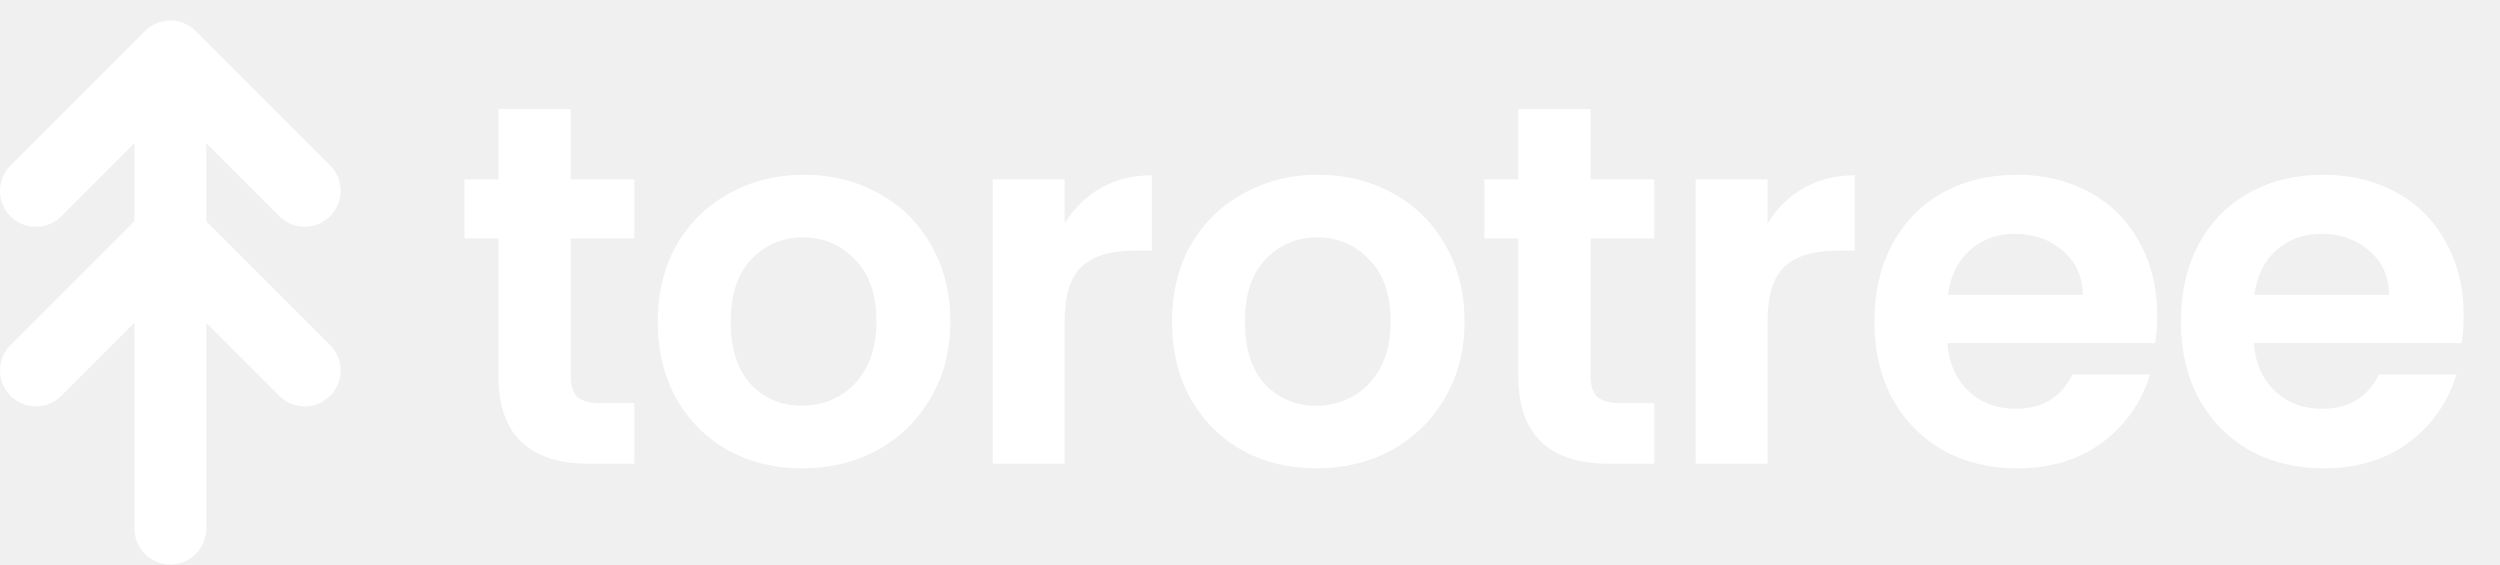
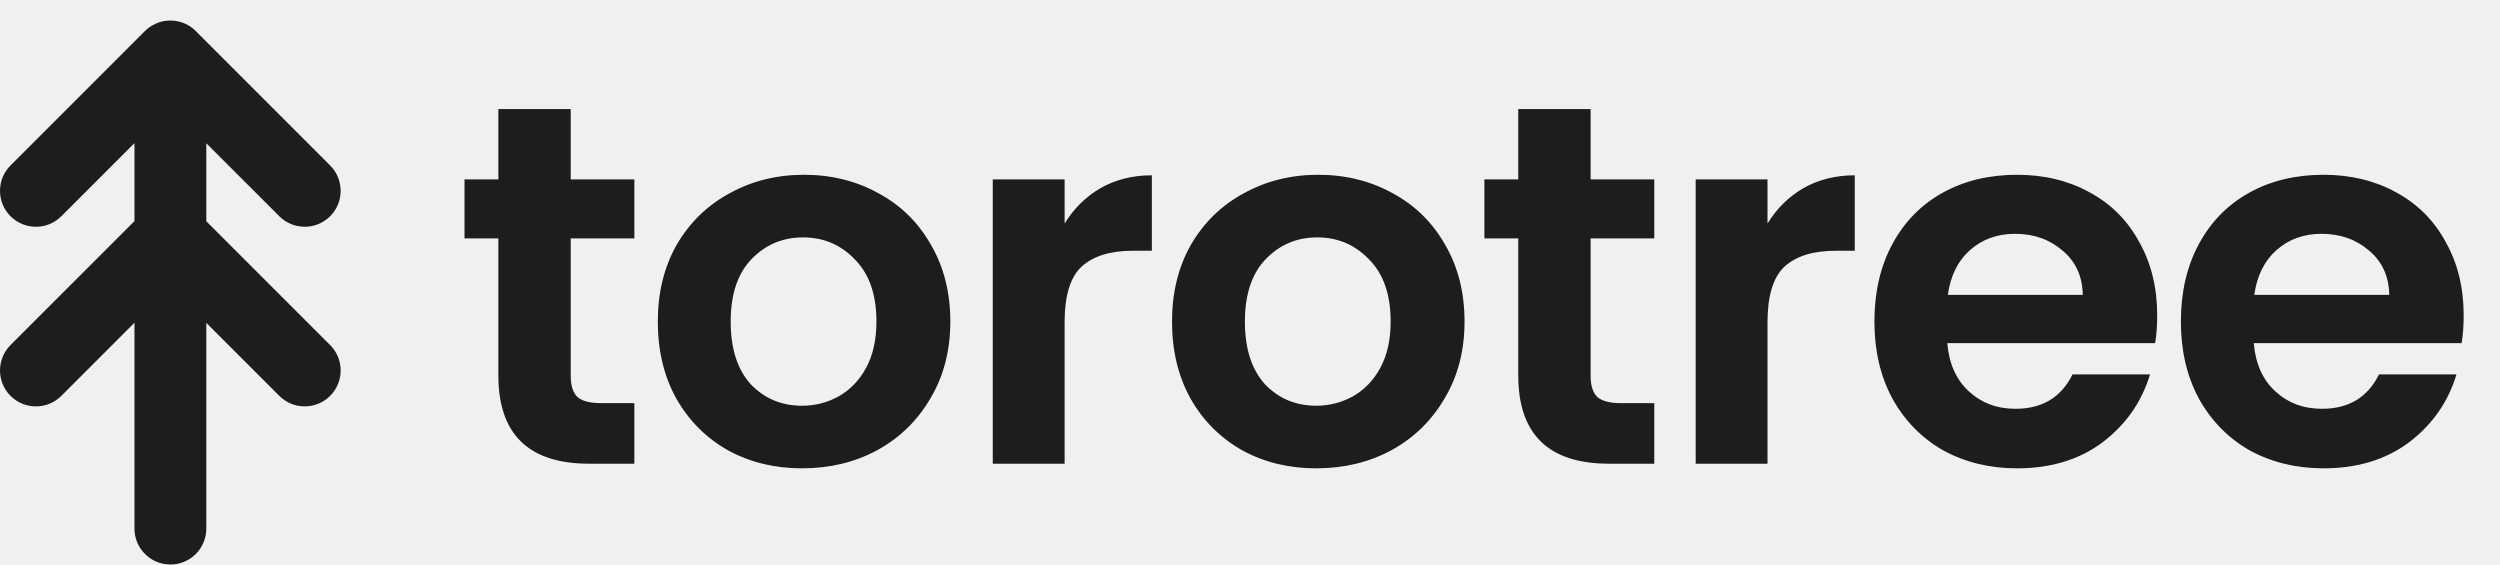
<svg xmlns="http://www.w3.org/2000/svg" width="124" height="28" viewBox="0 0 124 28" fill="none">
-   <path d="M28.308 11.826V18.647C28.308 19.122 28.418 19.47 28.639 19.691C28.876 19.895 29.267 19.996 29.81 19.996H31.464V23H29.224C26.221 23 24.719 21.541 24.719 18.622V11.826H23.039V8.898H24.719V5.411H28.308V8.898H31.464V11.826H28.308ZM39.78 23.229C38.422 23.229 37.2 22.932 36.114 22.338C35.028 21.727 34.172 20.87 33.544 19.767C32.933 18.664 32.627 17.392 32.627 15.949C32.627 14.507 32.941 13.234 33.569 12.131C34.214 11.028 35.088 10.18 36.191 9.586C37.294 8.975 38.524 8.669 39.882 8.669C41.239 8.669 42.47 8.975 43.573 9.586C44.676 10.18 45.541 11.028 46.169 12.131C46.814 13.234 47.136 14.507 47.136 15.949C47.136 17.392 46.805 18.664 46.144 19.767C45.499 20.87 44.616 21.727 43.496 22.338C42.393 22.932 41.154 23.229 39.78 23.229ZM39.78 20.124C40.425 20.124 41.027 19.971 41.587 19.666C42.164 19.343 42.622 18.868 42.962 18.24C43.301 17.612 43.471 16.849 43.471 15.949C43.471 14.609 43.114 13.582 42.402 12.869C41.706 12.139 40.849 11.775 39.831 11.775C38.813 11.775 37.956 12.139 37.26 12.869C36.581 13.582 36.242 14.609 36.242 15.949C36.242 17.29 36.573 18.325 37.234 19.055C37.913 19.767 38.762 20.124 39.78 20.124ZM52.805 11.087C53.263 10.341 53.857 9.755 54.587 9.331C55.333 8.907 56.182 8.695 57.132 8.695V12.437H56.19C55.07 12.437 54.222 12.7 53.645 13.226C53.085 13.752 52.805 14.668 52.805 15.975V23H49.241V8.898H52.805V11.087ZM65.285 23.229C63.927 23.229 62.706 22.932 61.62 22.338C60.533 21.727 59.676 20.87 59.049 19.767C58.438 18.664 58.132 17.392 58.132 15.949C58.132 14.507 58.446 13.234 59.074 12.131C59.719 11.028 60.593 10.18 61.696 9.586C62.799 8.975 64.029 8.669 65.387 8.669C66.744 8.669 67.975 8.975 69.078 9.586C70.181 10.18 71.046 11.028 71.674 12.131C72.319 13.234 72.641 14.507 72.641 15.949C72.641 17.392 72.31 18.664 71.648 19.767C71.004 20.87 70.121 21.727 69.001 22.338C67.898 22.932 66.659 23.229 65.285 23.229ZM65.285 20.124C65.93 20.124 66.532 19.971 67.092 19.666C67.669 19.343 68.127 18.868 68.467 18.24C68.806 17.612 68.976 16.849 68.976 15.949C68.976 14.609 68.619 13.582 67.907 12.869C67.211 12.139 66.354 11.775 65.336 11.775C64.318 11.775 63.461 12.139 62.765 12.869C62.086 13.582 61.747 14.609 61.747 15.949C61.747 17.29 62.078 18.325 62.739 19.055C63.418 19.767 64.267 20.124 65.285 20.124ZM78.895 11.826V18.647C78.895 19.122 79.005 19.47 79.226 19.691C79.464 19.895 79.854 19.996 80.397 19.996H82.052V23H79.812C76.808 23 75.306 21.541 75.306 18.622V11.826H73.626V8.898H75.306V5.411H78.895V8.898H82.052V11.826H78.895ZM87.669 11.087C88.127 10.341 88.721 9.755 89.451 9.331C90.198 8.907 91.046 8.695 91.996 8.695V12.437H91.055C89.935 12.437 89.086 12.7 88.509 13.226C87.949 13.752 87.669 14.668 87.669 15.975V23H84.106V8.898H87.669V11.087ZM106.997 15.644C106.997 16.153 106.963 16.611 106.895 17.018H96.586C96.671 18.036 97.027 18.834 97.655 19.411C98.283 19.988 99.055 20.276 99.971 20.276C101.295 20.276 102.237 19.708 102.797 18.571H106.64C106.233 19.928 105.452 21.049 104.298 21.931C103.144 22.796 101.728 23.229 100.048 23.229C98.69 23.229 97.468 22.932 96.382 22.338C95.313 21.727 94.473 20.87 93.862 19.767C93.268 18.664 92.971 17.392 92.971 15.949C92.971 14.49 93.268 13.209 93.862 12.106C94.456 11.002 95.288 10.154 96.357 9.56C97.426 8.966 98.656 8.669 100.048 8.669C101.388 8.669 102.585 8.958 103.637 9.535C104.706 10.112 105.529 10.935 106.106 12.004C106.7 13.056 106.997 14.269 106.997 15.644ZM103.306 14.626C103.289 13.709 102.958 12.979 102.313 12.437C101.668 11.877 100.879 11.597 99.946 11.597C99.063 11.597 98.317 11.868 97.706 12.411C97.112 12.937 96.747 13.675 96.611 14.626H103.306ZM122.198 15.644C122.198 16.153 122.164 16.611 122.096 17.018H111.787C111.872 18.036 112.228 18.834 112.856 19.411C113.484 19.988 114.256 20.276 115.172 20.276C116.496 20.276 117.438 19.708 117.998 18.571H121.841C121.434 19.928 120.653 21.049 119.499 21.931C118.346 22.796 116.929 23.229 115.249 23.229C113.891 23.229 112.669 22.932 111.583 22.338C110.514 21.727 109.674 20.87 109.063 19.767C108.469 18.664 108.172 17.392 108.172 15.949C108.172 14.49 108.469 13.209 109.063 12.106C109.657 11.002 110.489 10.154 111.558 9.56C112.627 8.966 113.857 8.669 115.249 8.669C116.589 8.669 117.786 8.958 118.838 9.535C119.907 10.112 120.73 10.935 121.307 12.004C121.901 13.056 122.198 14.269 122.198 15.644ZM118.507 14.626C118.49 13.709 118.159 12.979 117.514 12.437C116.869 11.877 116.08 11.597 115.147 11.597C114.264 11.597 113.518 11.868 112.907 12.411C112.313 12.937 111.948 13.675 111.812 14.626H118.507Z" fill="white" />
-   <path fill-rule="evenodd" clip-rule="evenodd" d="M3.042 10.726L6.67 7.098V10.967L0.522 17.115C-0.174 17.811 -0.174 18.939 0.522 19.635C1.218 20.331 2.346 20.331 3.042 19.635L6.67 16.007V26.218C6.67 27.202 7.468 28 8.452 28C9.436 28 10.233 27.202 10.233 26.218V16.014L13.854 19.635C14.55 20.331 15.678 20.331 16.374 19.635C17.07 18.939 17.07 17.811 16.374 17.115L10.233 10.975V7.105L13.854 10.726C14.55 11.421 15.678 11.421 16.374 10.726C17.07 10.03 17.07 8.902 16.374 8.206L9.771 1.603C9.445 1.244 8.975 1.018 8.452 1.018C8.127 1.018 7.823 1.105 7.561 1.257C7.425 1.334 7.297 1.431 7.181 1.546L0.522 8.206C-0.174 8.902 -0.174 10.03 0.522 10.726C1.218 11.422 2.346 11.422 3.042 10.726Z" fill="white" />
+   <path d="M28.308 11.826V18.647C28.308 19.122 28.418 19.47 28.639 19.691C28.876 19.895 29.267 19.996 29.81 19.996H31.464V23H29.224C26.221 23 24.719 21.541 24.719 18.622V11.826H23.039V8.898H24.719V5.411H28.308V8.898H31.464V11.826H28.308ZM39.78 23.229C38.422 23.229 37.2 22.932 36.114 22.338C35.028 21.727 34.172 20.87 33.544 19.767C32.933 18.664 32.627 17.392 32.627 15.949C32.627 14.507 32.941 13.234 33.569 12.131C34.214 11.028 35.088 10.18 36.191 9.586C37.294 8.975 38.524 8.669 39.882 8.669C41.239 8.669 42.47 8.975 43.573 9.586C44.676 10.18 45.541 11.028 46.169 12.131C46.814 13.234 47.136 14.507 47.136 15.949C47.136 17.392 46.805 18.664 46.144 19.767C45.499 20.87 44.616 21.727 43.496 22.338C42.393 22.932 41.154 23.229 39.78 23.229ZM39.78 20.124C40.425 20.124 41.027 19.971 41.587 19.666C42.164 19.343 42.622 18.868 42.962 18.24C43.301 17.612 43.471 16.849 43.471 15.949C43.471 14.609 43.114 13.582 42.402 12.869C41.706 12.139 40.849 11.775 39.831 11.775C38.813 11.775 37.956 12.139 37.26 12.869C36.581 13.582 36.242 14.609 36.242 15.949C36.242 17.29 36.573 18.325 37.234 19.055C37.913 19.767 38.762 20.124 39.78 20.124ZM52.805 11.087C53.263 10.341 53.857 9.755 54.587 9.331C55.333 8.907 56.182 8.695 57.132 8.695V12.437H56.19C55.07 12.437 54.222 12.7 53.645 13.226C53.085 13.752 52.805 14.668 52.805 15.975V23H49.241V8.898H52.805V11.087ZM65.285 23.229C63.927 23.229 62.706 22.932 61.62 22.338C60.533 21.727 59.676 20.87 59.049 19.767C58.438 18.664 58.132 17.392 58.132 15.949C58.132 14.507 58.446 13.234 59.074 12.131C59.719 11.028 60.593 10.18 61.696 9.586C62.799 8.975 64.029 8.669 65.387 8.669C66.744 8.669 67.975 8.975 69.078 9.586C70.181 10.18 71.046 11.028 71.674 12.131C72.319 13.234 72.641 14.507 72.641 15.949C72.641 17.392 72.31 18.664 71.648 19.767C71.004 20.87 70.121 21.727 69.001 22.338C67.898 22.932 66.659 23.229 65.285 23.229ZM65.285 20.124C65.93 20.124 66.532 19.971 67.092 19.666C67.669 19.343 68.127 18.868 68.467 18.24C68.806 17.612 68.976 16.849 68.976 15.949C68.976 14.609 68.619 13.582 67.907 12.869C67.211 12.139 66.354 11.775 65.336 11.775C64.318 11.775 63.461 12.139 62.765 12.869C62.086 13.582 61.747 14.609 61.747 15.949C61.747 17.29 62.078 18.325 62.739 19.055C63.418 19.767 64.267 20.124 65.285 20.124ZM78.895 11.826V18.647C78.895 19.122 79.005 19.47 79.226 19.691C79.464 19.895 79.854 19.996 80.397 19.996H82.052V23H79.812C76.808 23 75.306 21.541 75.306 18.622V11.826H73.626V8.898H75.306V5.411H78.895V8.898H82.052V11.826H78.895ZM87.669 11.087C88.127 10.341 88.721 9.755 89.451 9.331C90.198 8.907 91.046 8.695 91.996 8.695V12.437H91.055C89.935 12.437 89.086 12.7 88.509 13.226C87.949 13.752 87.669 14.668 87.669 15.975V23H84.106V8.898H87.669V11.087ZM106.997 15.644C106.997 16.153 106.963 16.611 106.895 17.018H96.586C96.671 18.036 97.027 18.834 97.655 19.411C98.283 19.988 99.055 20.276 99.971 20.276C101.295 20.276 102.237 19.708 102.797 18.571H106.64C106.233 19.928 105.452 21.049 104.298 21.931C103.144 22.796 101.728 23.229 100.048 23.229C98.69 23.229 97.468 22.932 96.382 22.338C95.313 21.727 94.473 20.87 93.862 19.767C93.268 18.664 92.971 17.392 92.971 15.949C92.971 14.49 93.268 13.209 93.862 12.106C94.456 11.002 95.288 10.154 96.357 9.56C97.426 8.966 98.656 8.669 100.048 8.669C101.388 8.669 102.585 8.958 103.637 9.535C104.706 10.112 105.529 10.935 106.106 12.004C106.7 13.056 106.997 14.269 106.997 15.644ZM103.306 14.626C103.289 13.709 102.958 12.979 102.313 12.437C101.668 11.877 100.879 11.597 99.946 11.597C99.063 11.597 98.317 11.868 97.706 12.411C97.112 12.937 96.747 13.675 96.611 14.626H103.306ZM122.198 15.644C122.198 16.153 122.164 16.611 122.096 17.018H111.787C111.872 18.036 112.228 18.834 112.856 19.411C113.484 19.988 114.256 20.276 115.172 20.276C116.496 20.276 117.438 19.708 117.998 18.571H121.841C121.434 19.928 120.653 21.049 119.499 21.931C118.346 22.796 116.929 23.229 115.249 23.229C113.891 23.229 112.669 22.932 111.583 22.338C110.514 21.727 109.674 20.87 109.063 19.767C108.469 18.664 108.172 17.392 108.172 15.949C108.172 14.49 108.469 13.209 109.063 12.106C109.657 11.002 110.489 10.154 111.558 9.56C112.627 8.966 113.857 8.669 115.249 8.669C116.589 8.669 117.786 8.958 118.838 9.535C119.907 10.112 120.73 10.935 121.307 12.004C121.901 13.056 122.198 14.269 122.198 15.644ZM118.507 14.626C118.49 13.709 118.159 12.979 117.514 12.437C116.869 11.877 116.08 11.597 115.147 11.597C114.264 11.597 113.518 11.868 112.907 12.411C112.313 12.937 111.948 13.675 111.812 14.626H118.507Z" fill="#1d1d1d" />
+   <path fill-rule="evenodd" clip-rule="evenodd" d="M3.042 10.726L6.67 7.098V10.967L0.522 17.115C-0.174 17.811 -0.174 18.939 0.522 19.635C1.218 20.331 2.346 20.331 3.042 19.635L6.67 16.007V26.218C6.67 27.202 7.468 28 8.452 28C9.436 28 10.233 27.202 10.233 26.218V16.014L13.854 19.635C14.55 20.331 15.678 20.331 16.374 19.635C17.07 18.939 17.07 17.811 16.374 17.115L10.233 10.975V7.105L13.854 10.726C14.55 11.421 15.678 11.421 16.374 10.726C17.07 10.03 17.07 8.902 16.374 8.206L9.771 1.603C9.445 1.244 8.975 1.018 8.452 1.018C8.127 1.018 7.823 1.105 7.561 1.257C7.425 1.334 7.297 1.431 7.181 1.546L0.522 8.206C-0.174 8.902 -0.174 10.03 0.522 10.726C1.218 11.422 2.346 11.422 3.042 10.726Z" fill="#1d1d1d" />
</svg>
